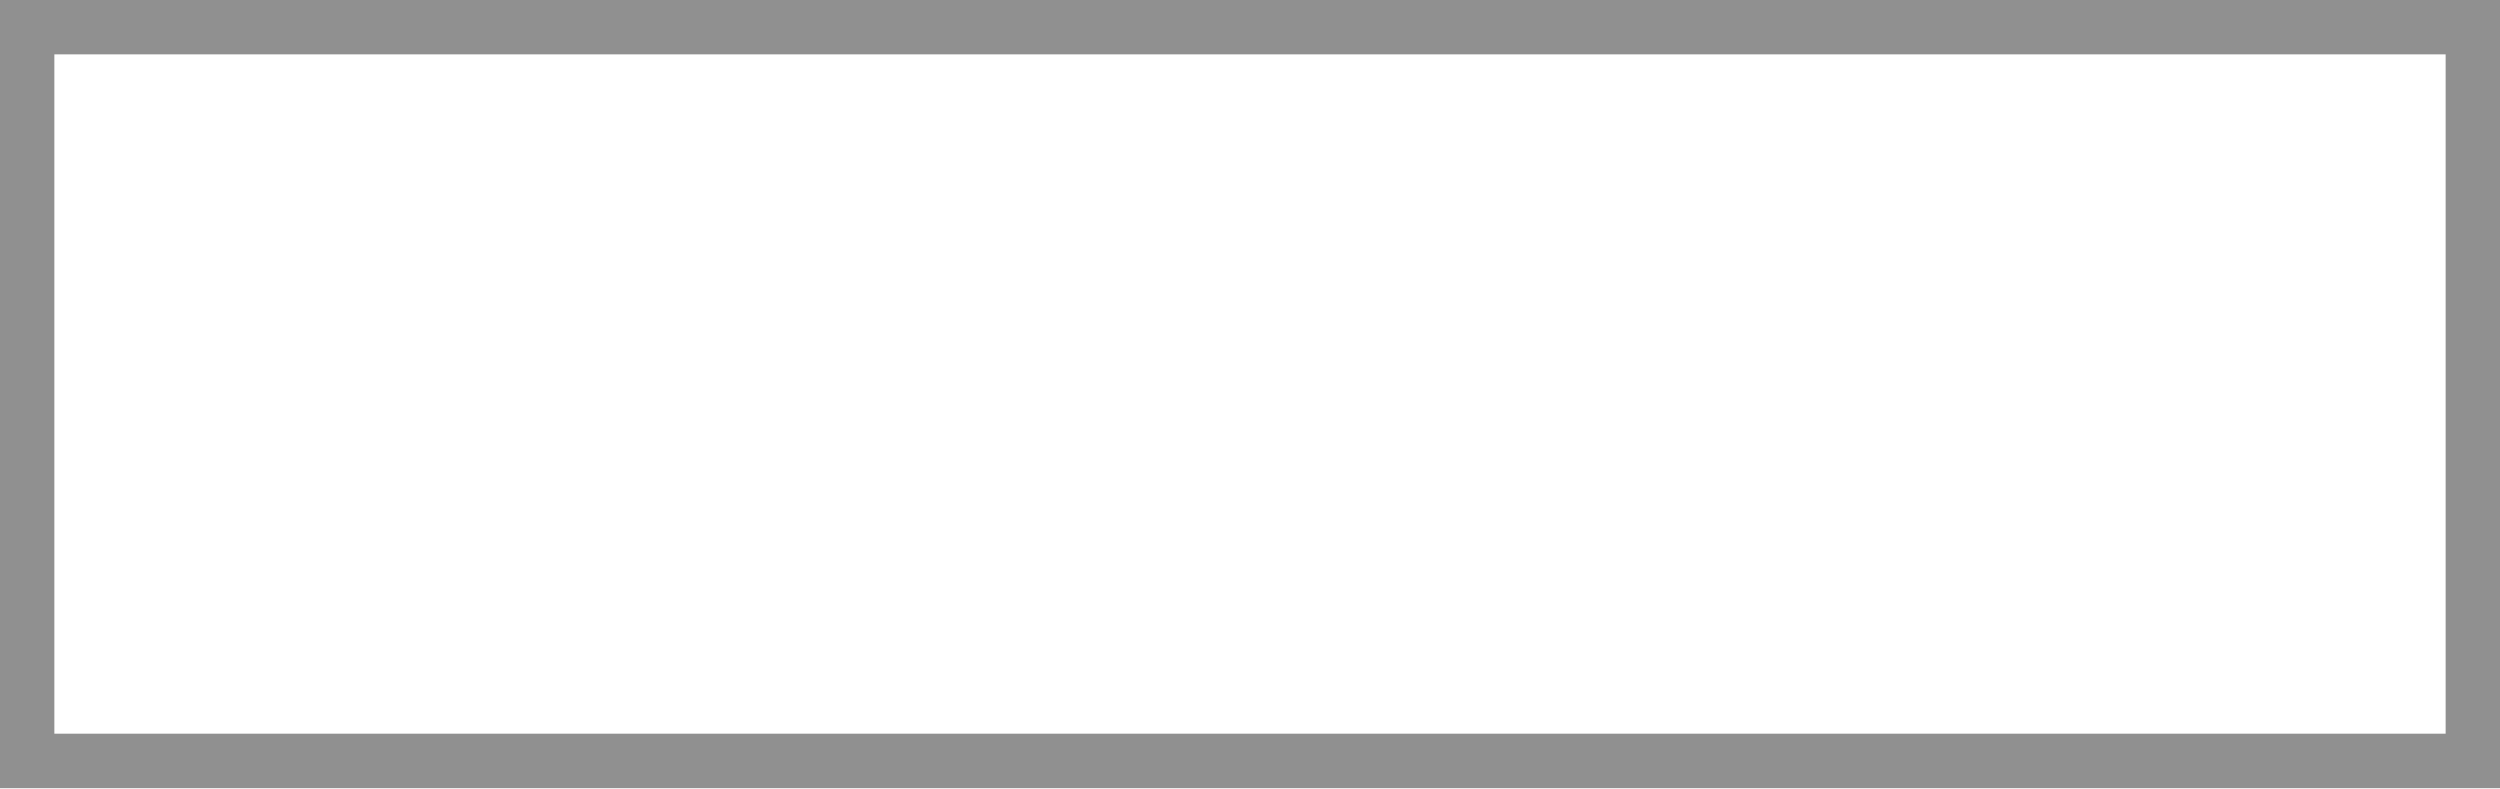
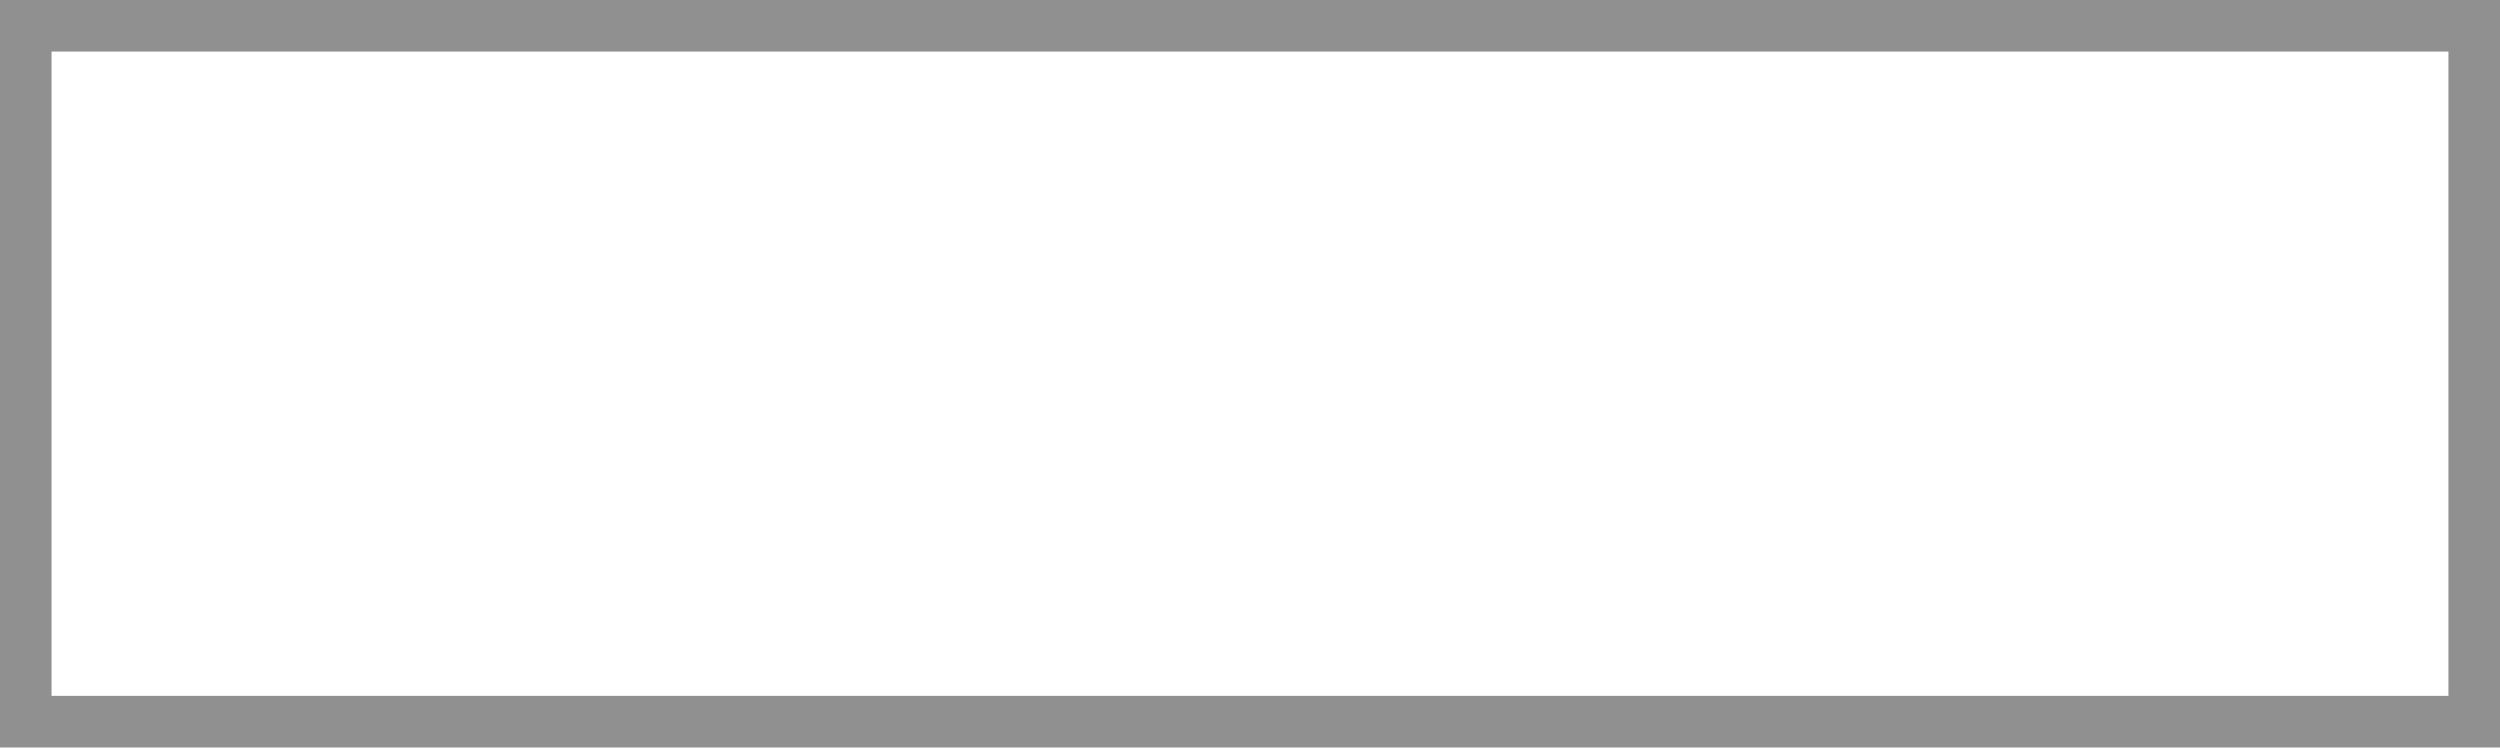
- <svg xmlns="http://www.w3.org/2000/svg" version="1.1" width="92px" height="29px" viewBox="534 187  92 29">
-   <path d="M 536 189  L 624 189  L 624 214  L 536 214  L 536 189  Z " fill-rule="nonzero" fill="#ffffff" stroke="none" />
-   <path d="M 535 188  L 625 188  L 625 215  L 535 215  L 535 188  Z " stroke-width="2" stroke="#000000" fill="none" stroke-opacity="0.4" />
+ <svg xmlns="http://www.w3.org/2000/svg" version="1.1" width="97px" height="29px" viewBox="394 187  97 29">
+   <path d="M 396 189  L 489 189  L 489 214  L 396 214  L 396 189  Z " fill-rule="nonzero" fill="#ffffff" stroke="none" />
+   <path d="M 395 188  L 490 188  L 490 215  L 395 215  L 395 188  Z " stroke-width="2" stroke="#000000" fill="none" stroke-opacity="0.4" />
</svg>
